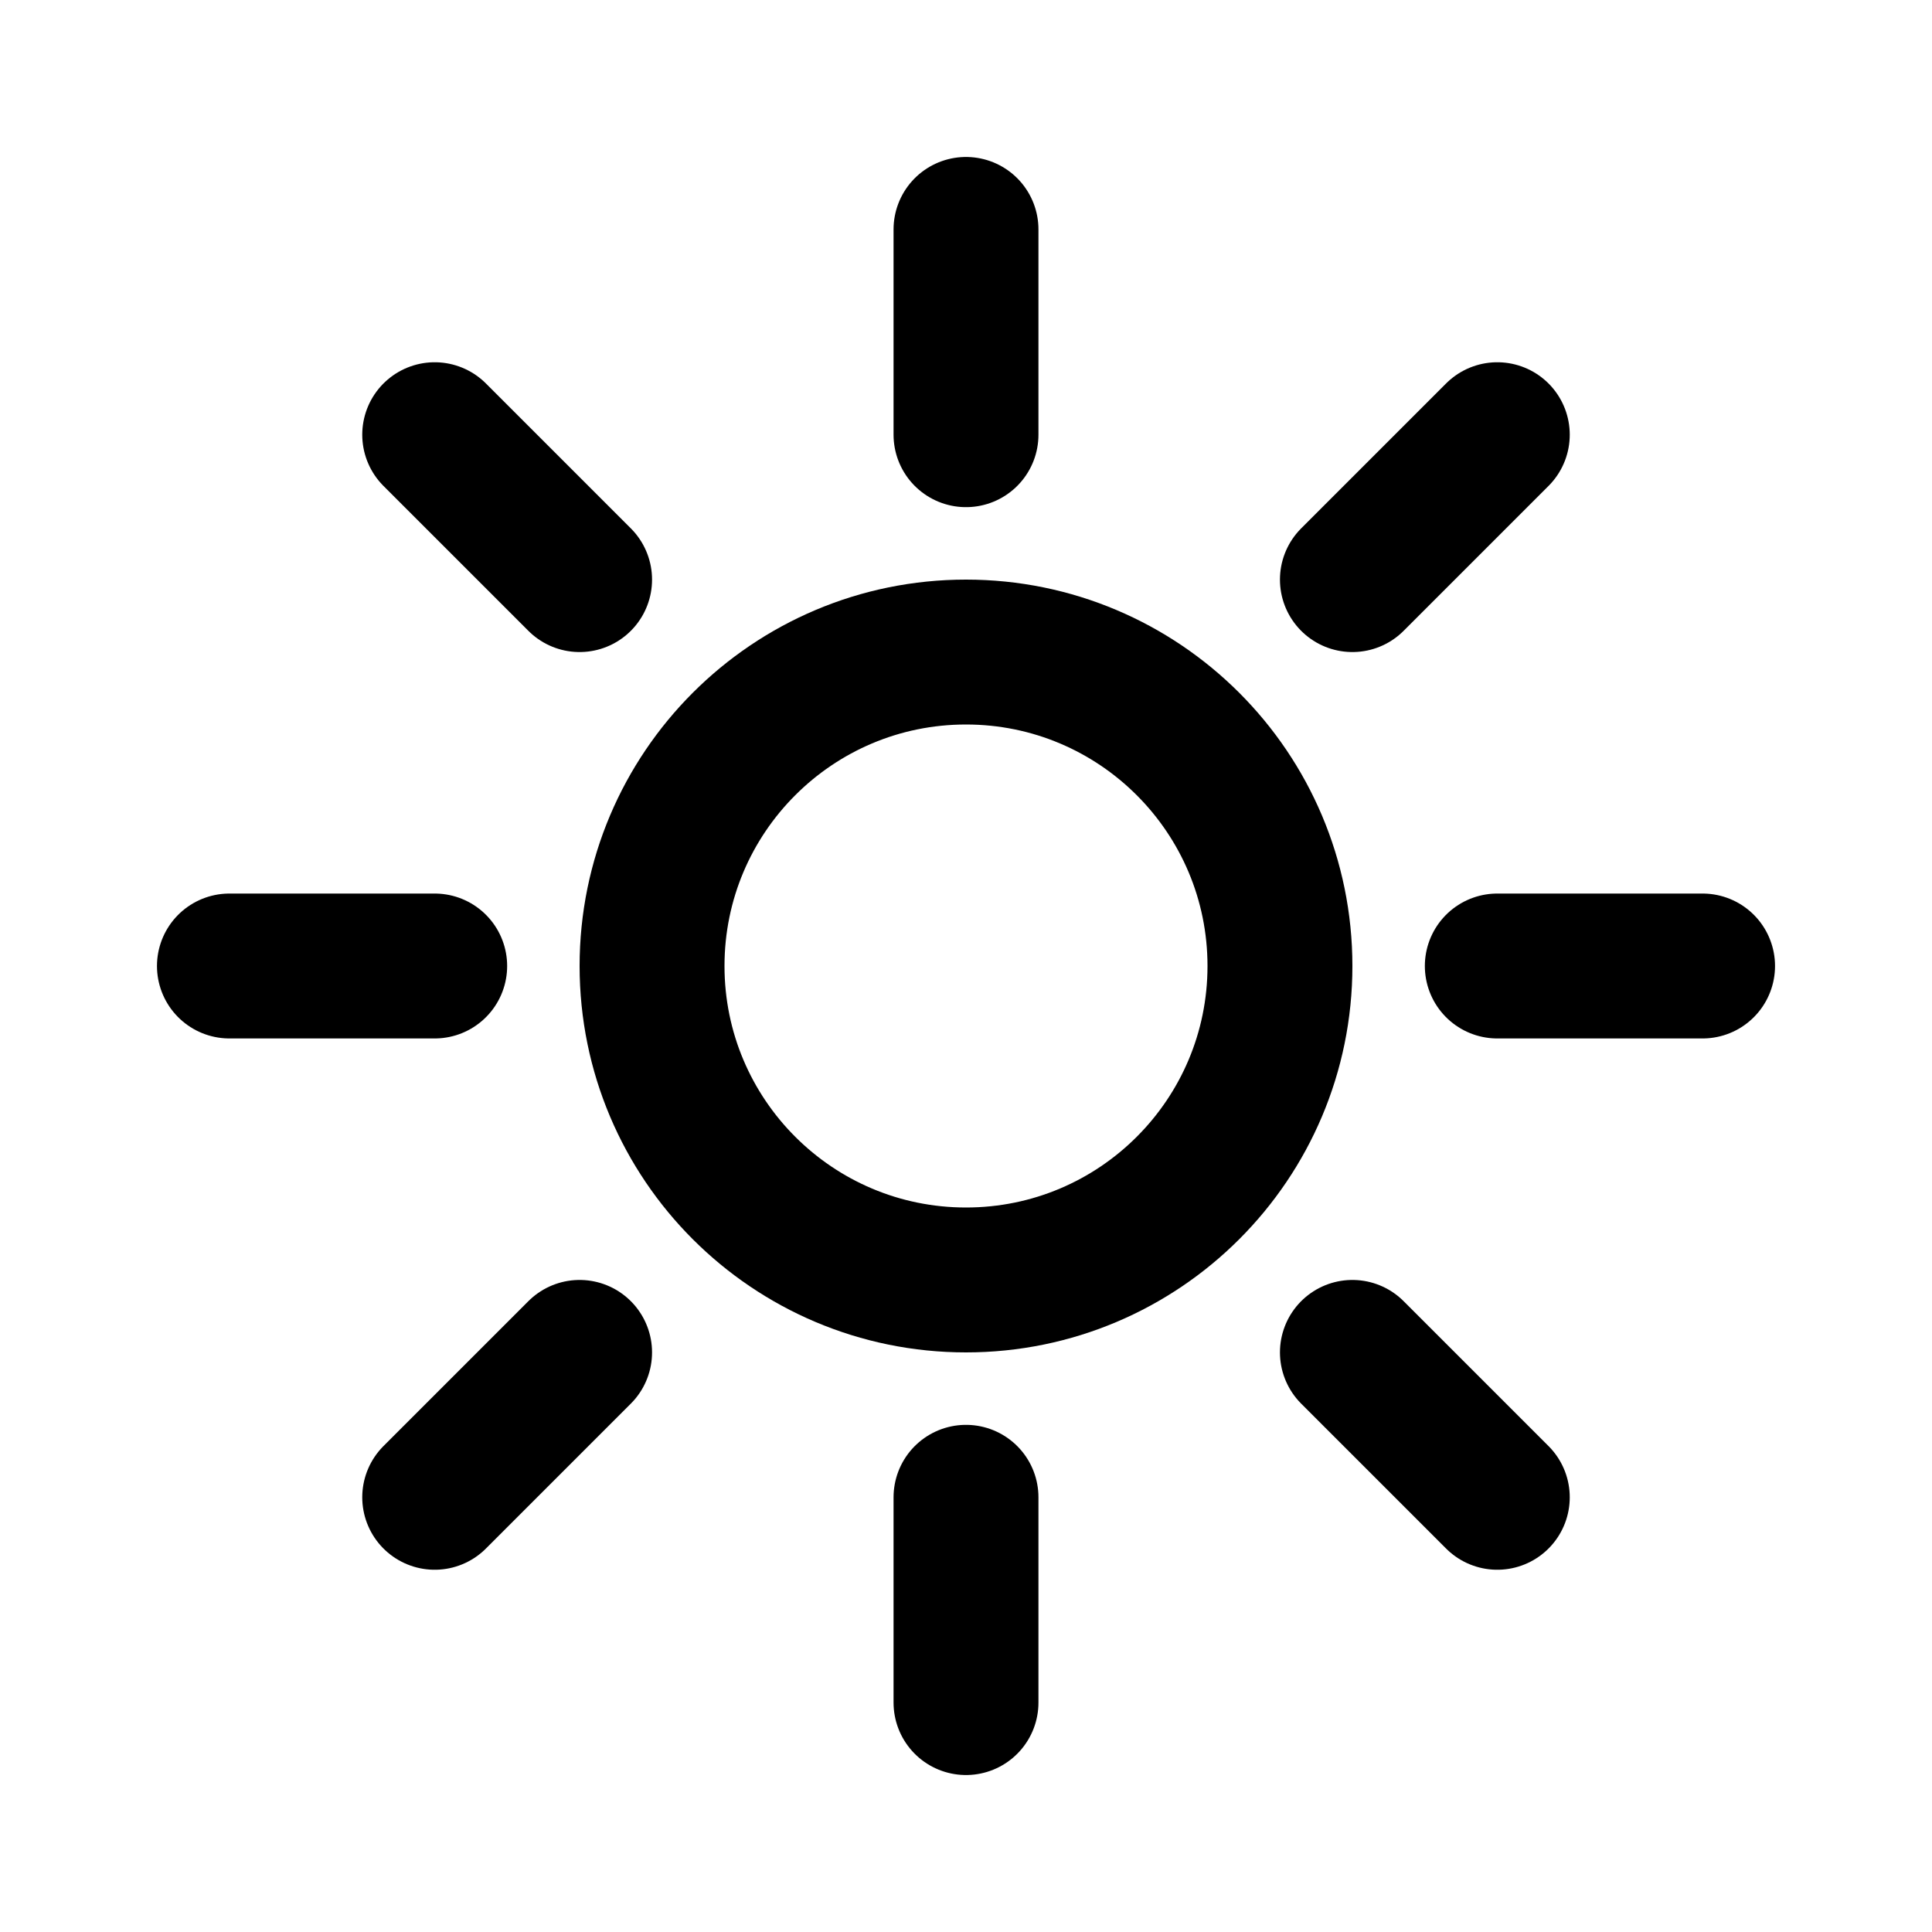
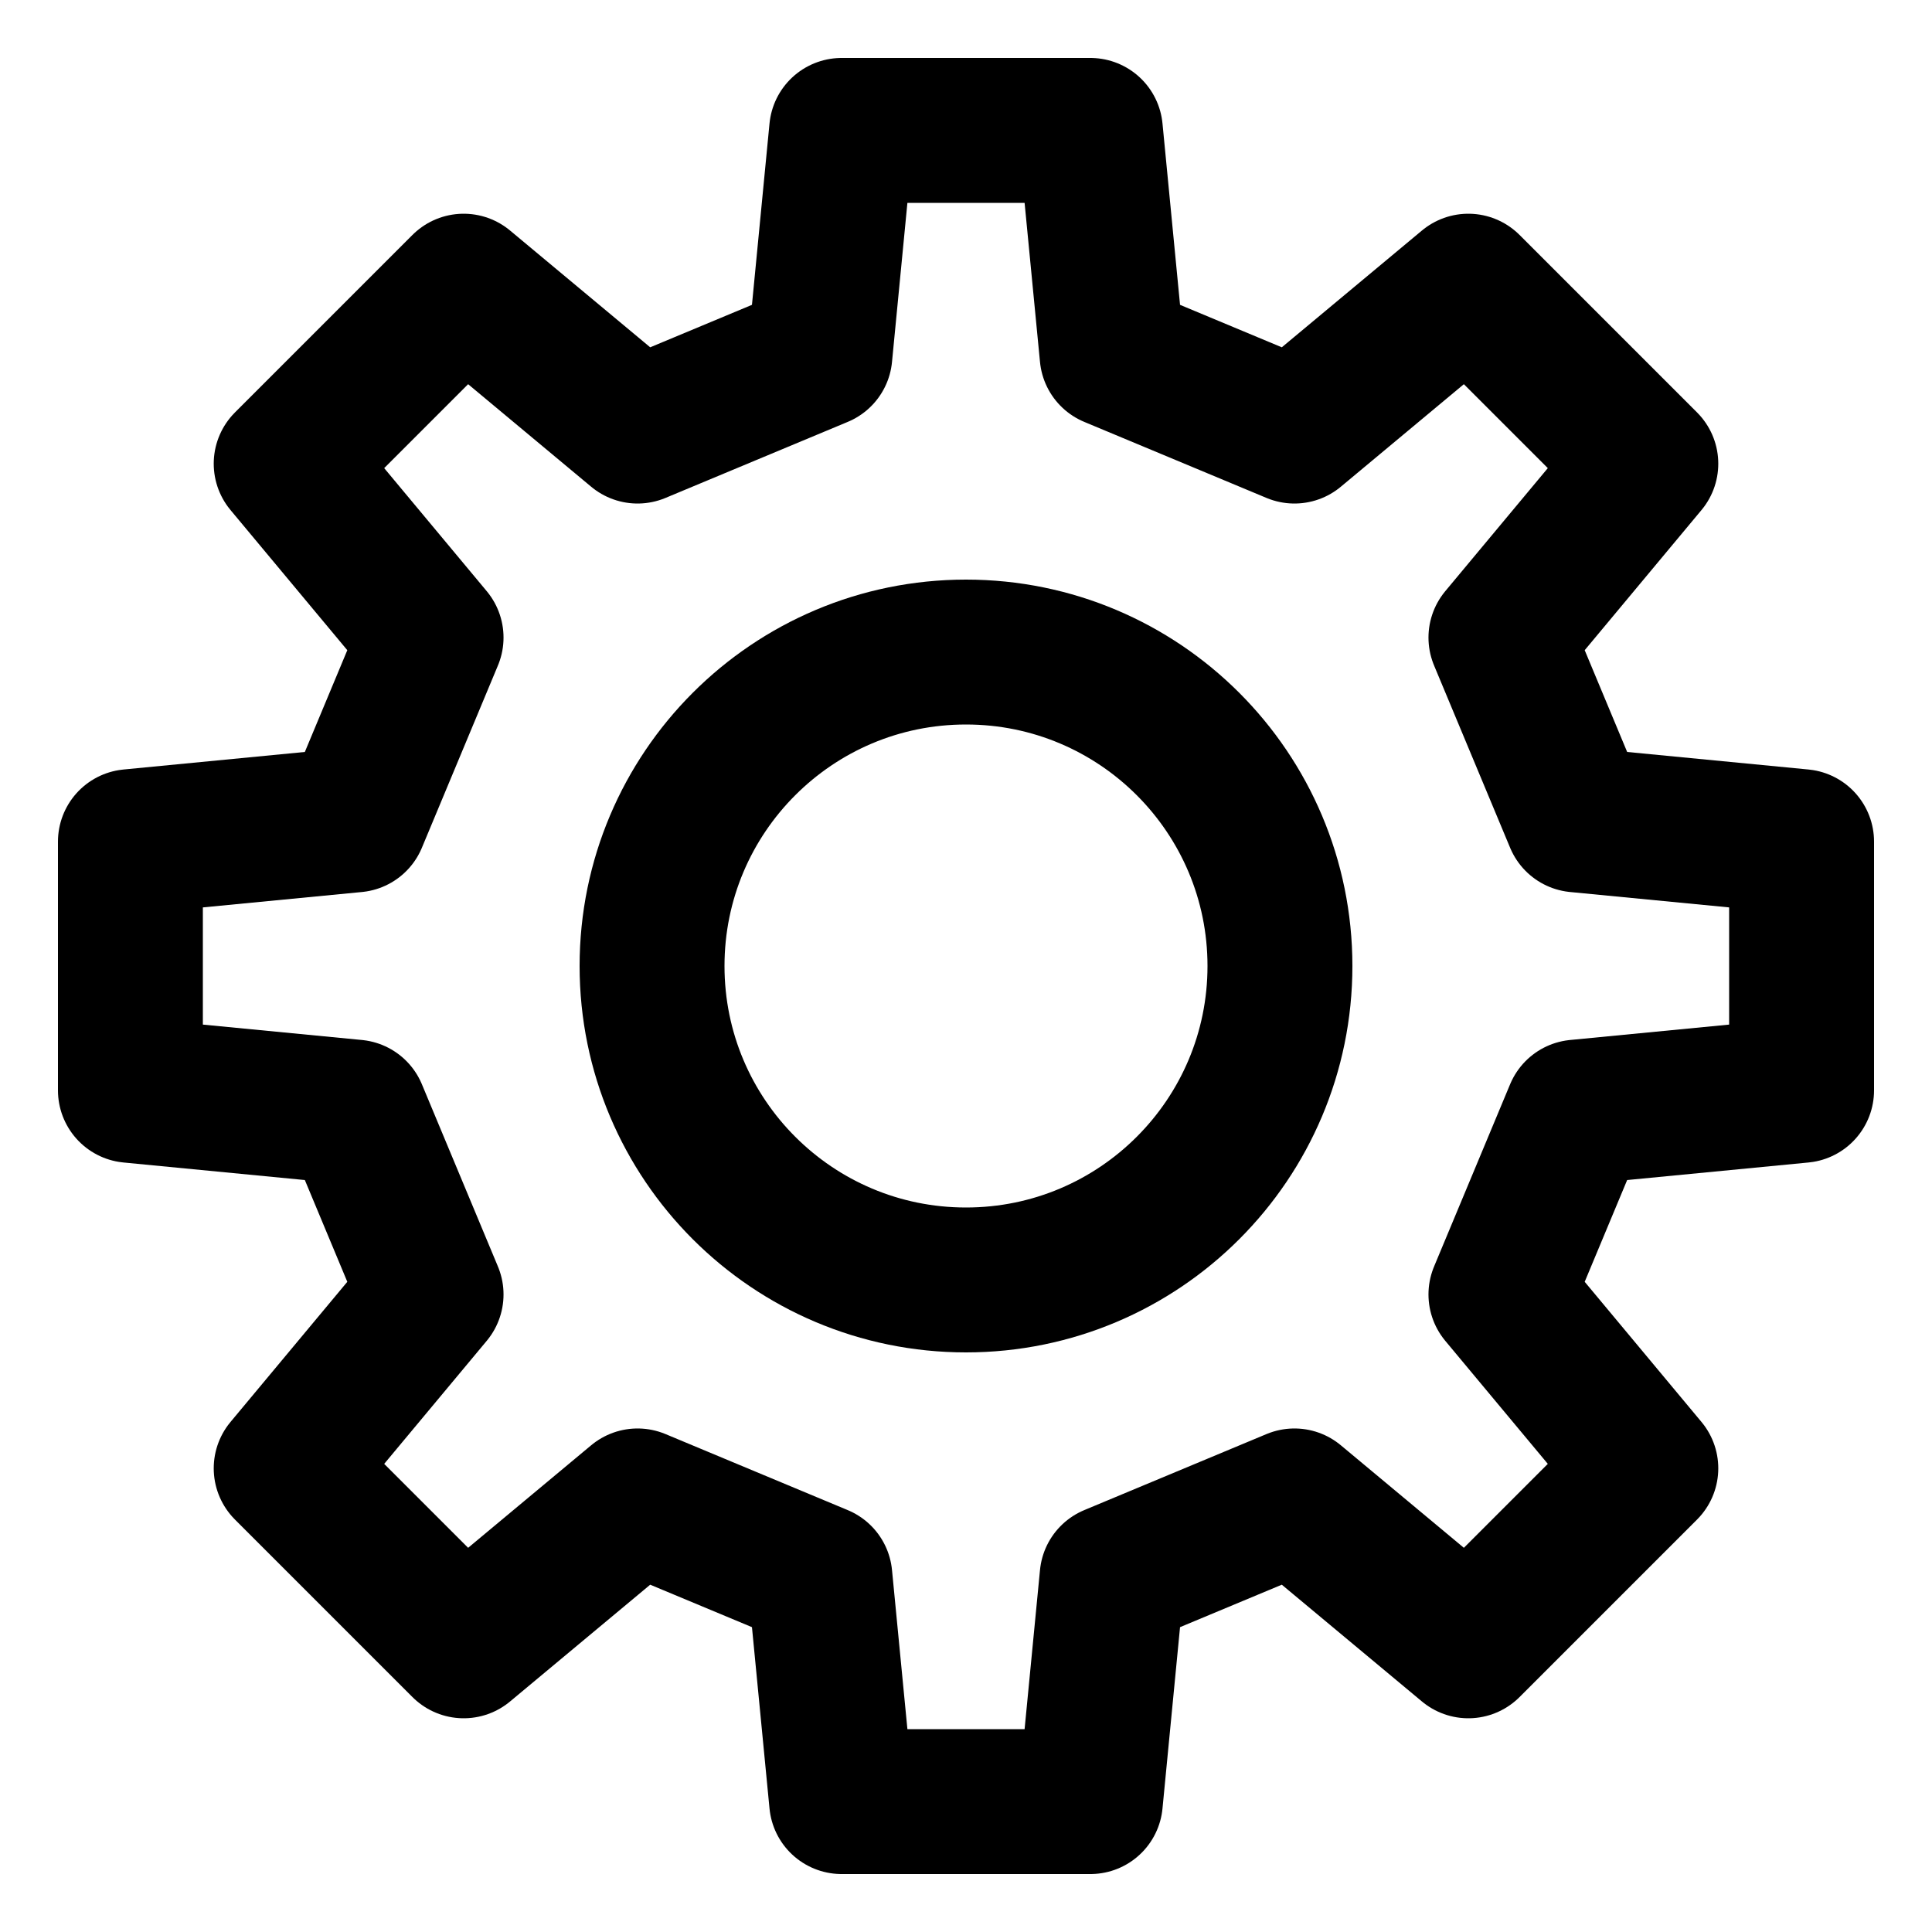
- <svg xmlns="http://www.w3.org/2000/svg" width="16" height="16" viewBox="0 0 16 16" fill="none" stroke="currentColor" stroke-width="1.2" stroke-linecap="round">
+ <svg xmlns="http://www.w3.org/2000/svg" width="16" height="16" viewBox="0 0 16 16" fill="none" stroke="currentColor" stroke-width="1.2" stroke-linejoin="round" stroke-linecap="round">
+   <path d="M6.79 2.94L6.97 1.08L9.03 1.08L9.21 2.94L10.72 3.57L12.16 2.37L13.63 3.84L12.43 5.28L13.06 6.79L14.92 6.97L14.92 9.03L13.06 9.21L12.43 10.72L13.63 12.16L12.16 13.63L10.72 12.43L9.21 13.06L9.03 14.92L6.97 14.92L6.79 13.06L5.28 12.43L3.84 13.63L2.37 12.16L3.57 10.72L2.94 9.21L1.08 9.03L1.08 6.97L2.94 6.79L3.57 5.28L2.37 3.84L3.84 2.37L5.28 3.57Z" />
  <circle cx="8" cy="8" r="2.6" />
-   <path d="M8 1.9v1.7M8 12.4v1.7M1.9 8h1.7M12.4 8h1.7M3.6 3.6l1.2 1.2M11.2 11.2l1.2 1.2M12.4 3.6l-1.2 1.2M4.8 11.2l-1.2 1.2" />
</svg>
